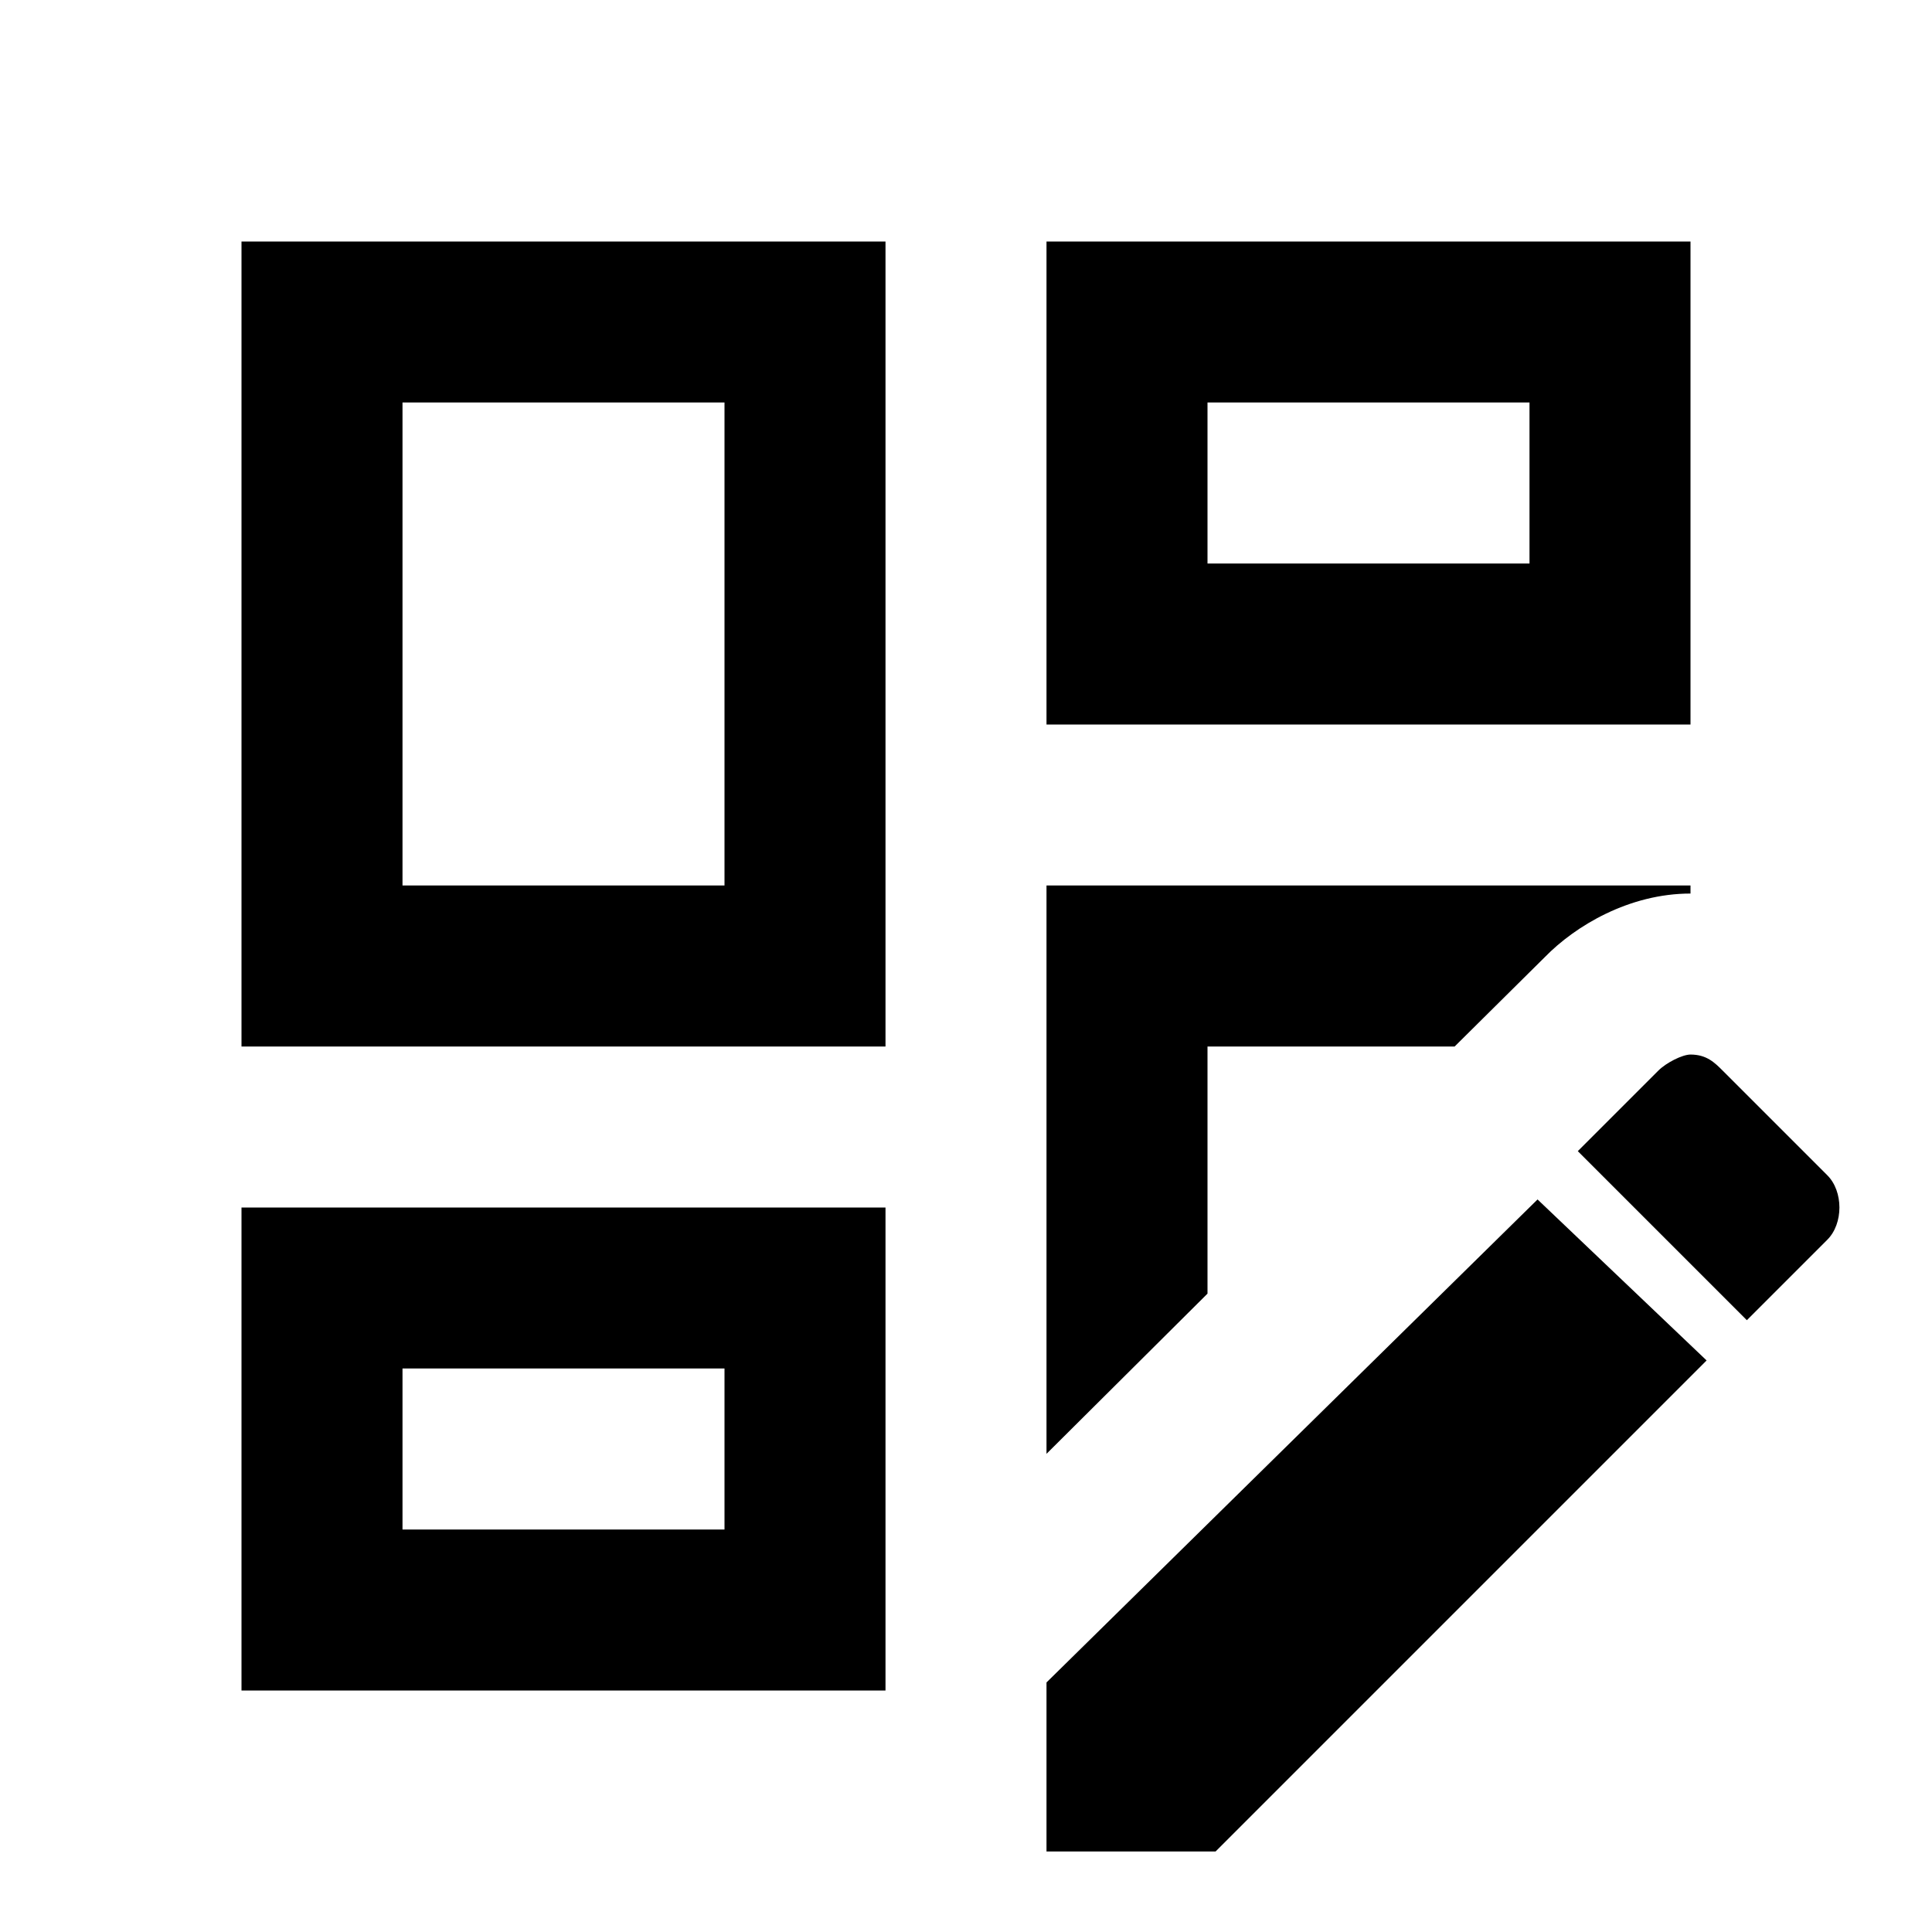
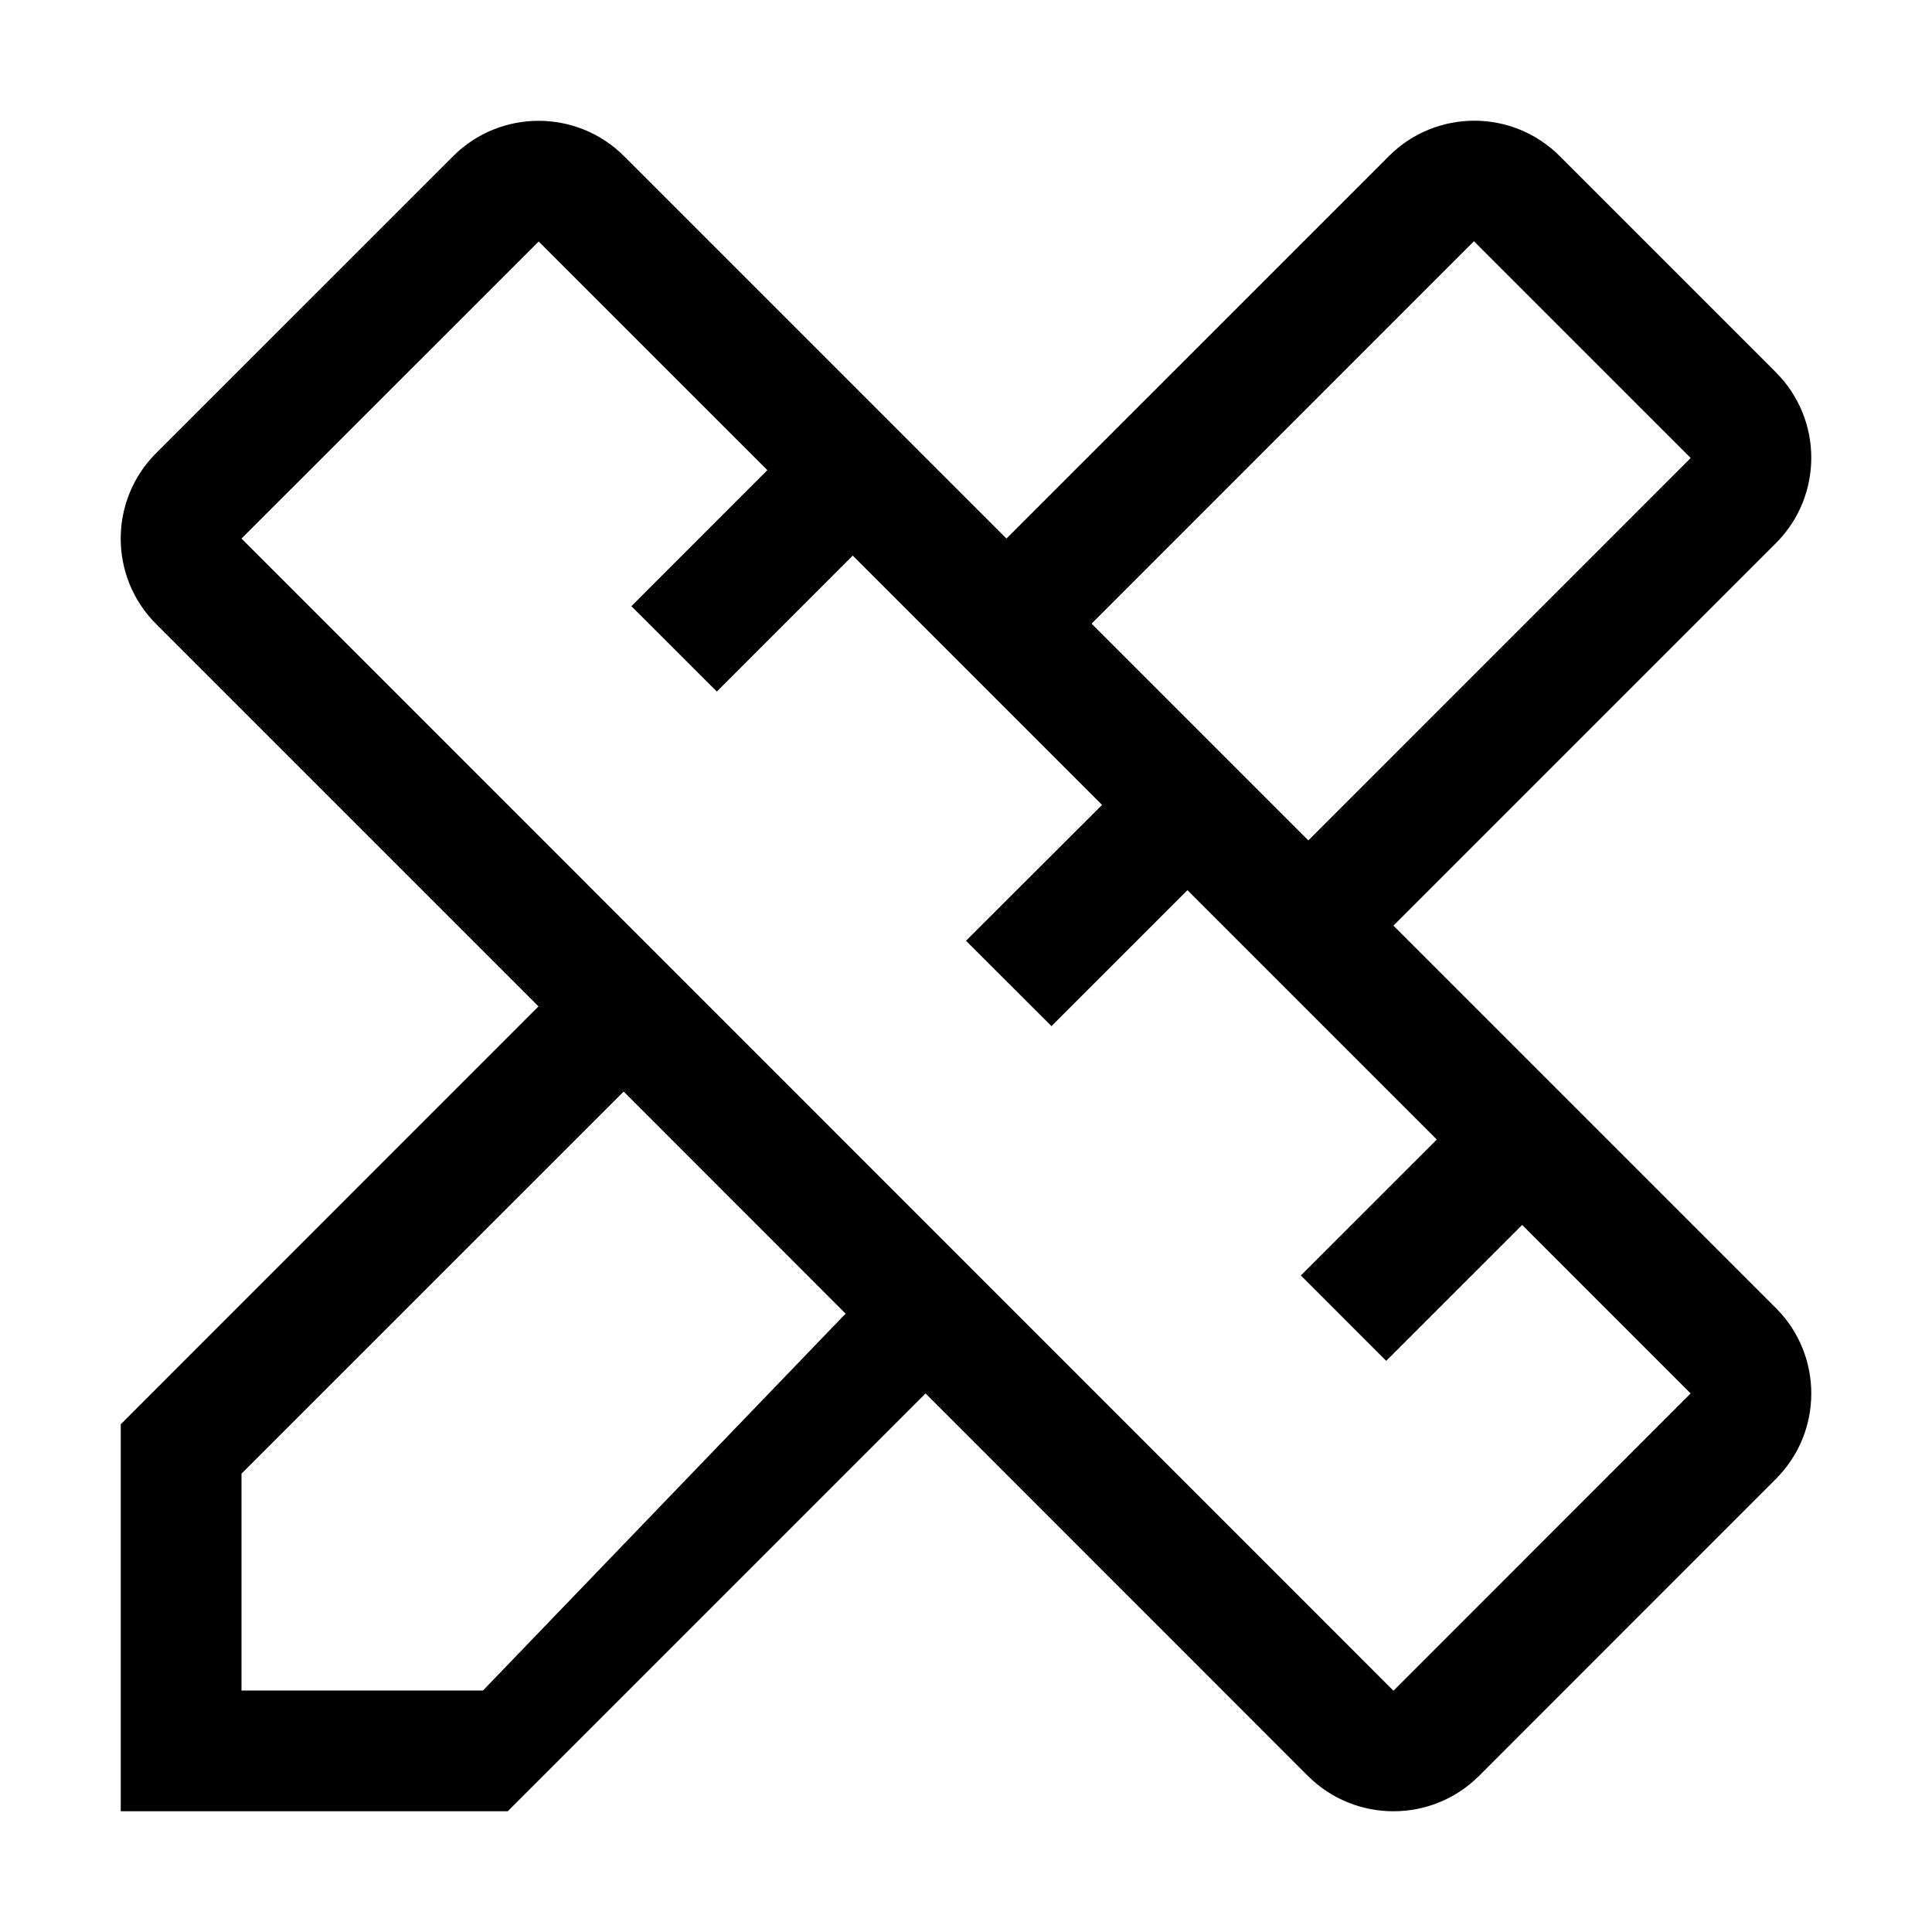
- <svg xmlns="http://www.w3.org/2000/svg" aria-hidden="true" role="img" width="1em" height="1em" preserveAspectRatio="xMidYMid meet" viewBox="0 0 24 24">
-   <path fill="currentColor" d="M21 13.1c-.1 0-.3.1-.4.2l-1 1l2.1 2.1l1-1c.2-.2.2-.6 0-.8l-1.3-1.3c-.1-.1-.2-.2-.4-.2m-1.9 1.8l-6.1 6V23h2.1l6.1-6.1l-2.1-2M21 3h-8v6h8V3m-2 4h-4V5h4v2m-6 11.06V11h8v.1c-.76 0-1.43.4-1.81.79L18.07 13H15v3.07l-2 1.99M11 3H3v10h8V3m-2 8H5V5h4v6m2 9.06V15H3v6h8v-.94M9 19H5v-2h4v2Z" />
+ <svg xmlns="http://www.w3.org/2000/svg" role="img" viewBox="0 0 32 32">
+   <g stroke-width="1" stroke="trnasparent" fill="currentColor">
+     <path d="M29.415 21.666l-6.335-6.335l6.334-6.334a2 2 0 0 0 .001-2.829l-.001-.002l-3.58-3.58a2 2 0 0 0-2.829-.001l-.001.001L16.67 8.92l-6.335-6.335a2.004 2.004 0 0 0-2.828 0L2.585 7.506a2.001 2.001 0 0 0 0 2.829l6.334 6.334L2 23.59V30h6.41l6.92-6.92l6.335 6.337a2.008 2.008 0 0 0 2.83 0l4.92-4.922a2.001 2.001 0 0 0 0-2.829zm-5.002-17.67l3.59 3.59l-6.333 6.334l-3.59-3.59zM8 28H4v-3.591l6.33-6.329l3.676 3.678zm15.08.004L4 8.92L8.922 4l3.788 3.787l-2.252 2.253l1.415 1.414l2.251-2.252l4.13 4.13L16 15.582l1.416 1.414l2.252-2.252l4.13 4.13l-2.252 2.251l1.414 1.415l2.252-2.251l2.79 2.791z" />
+   </g>
</svg>
